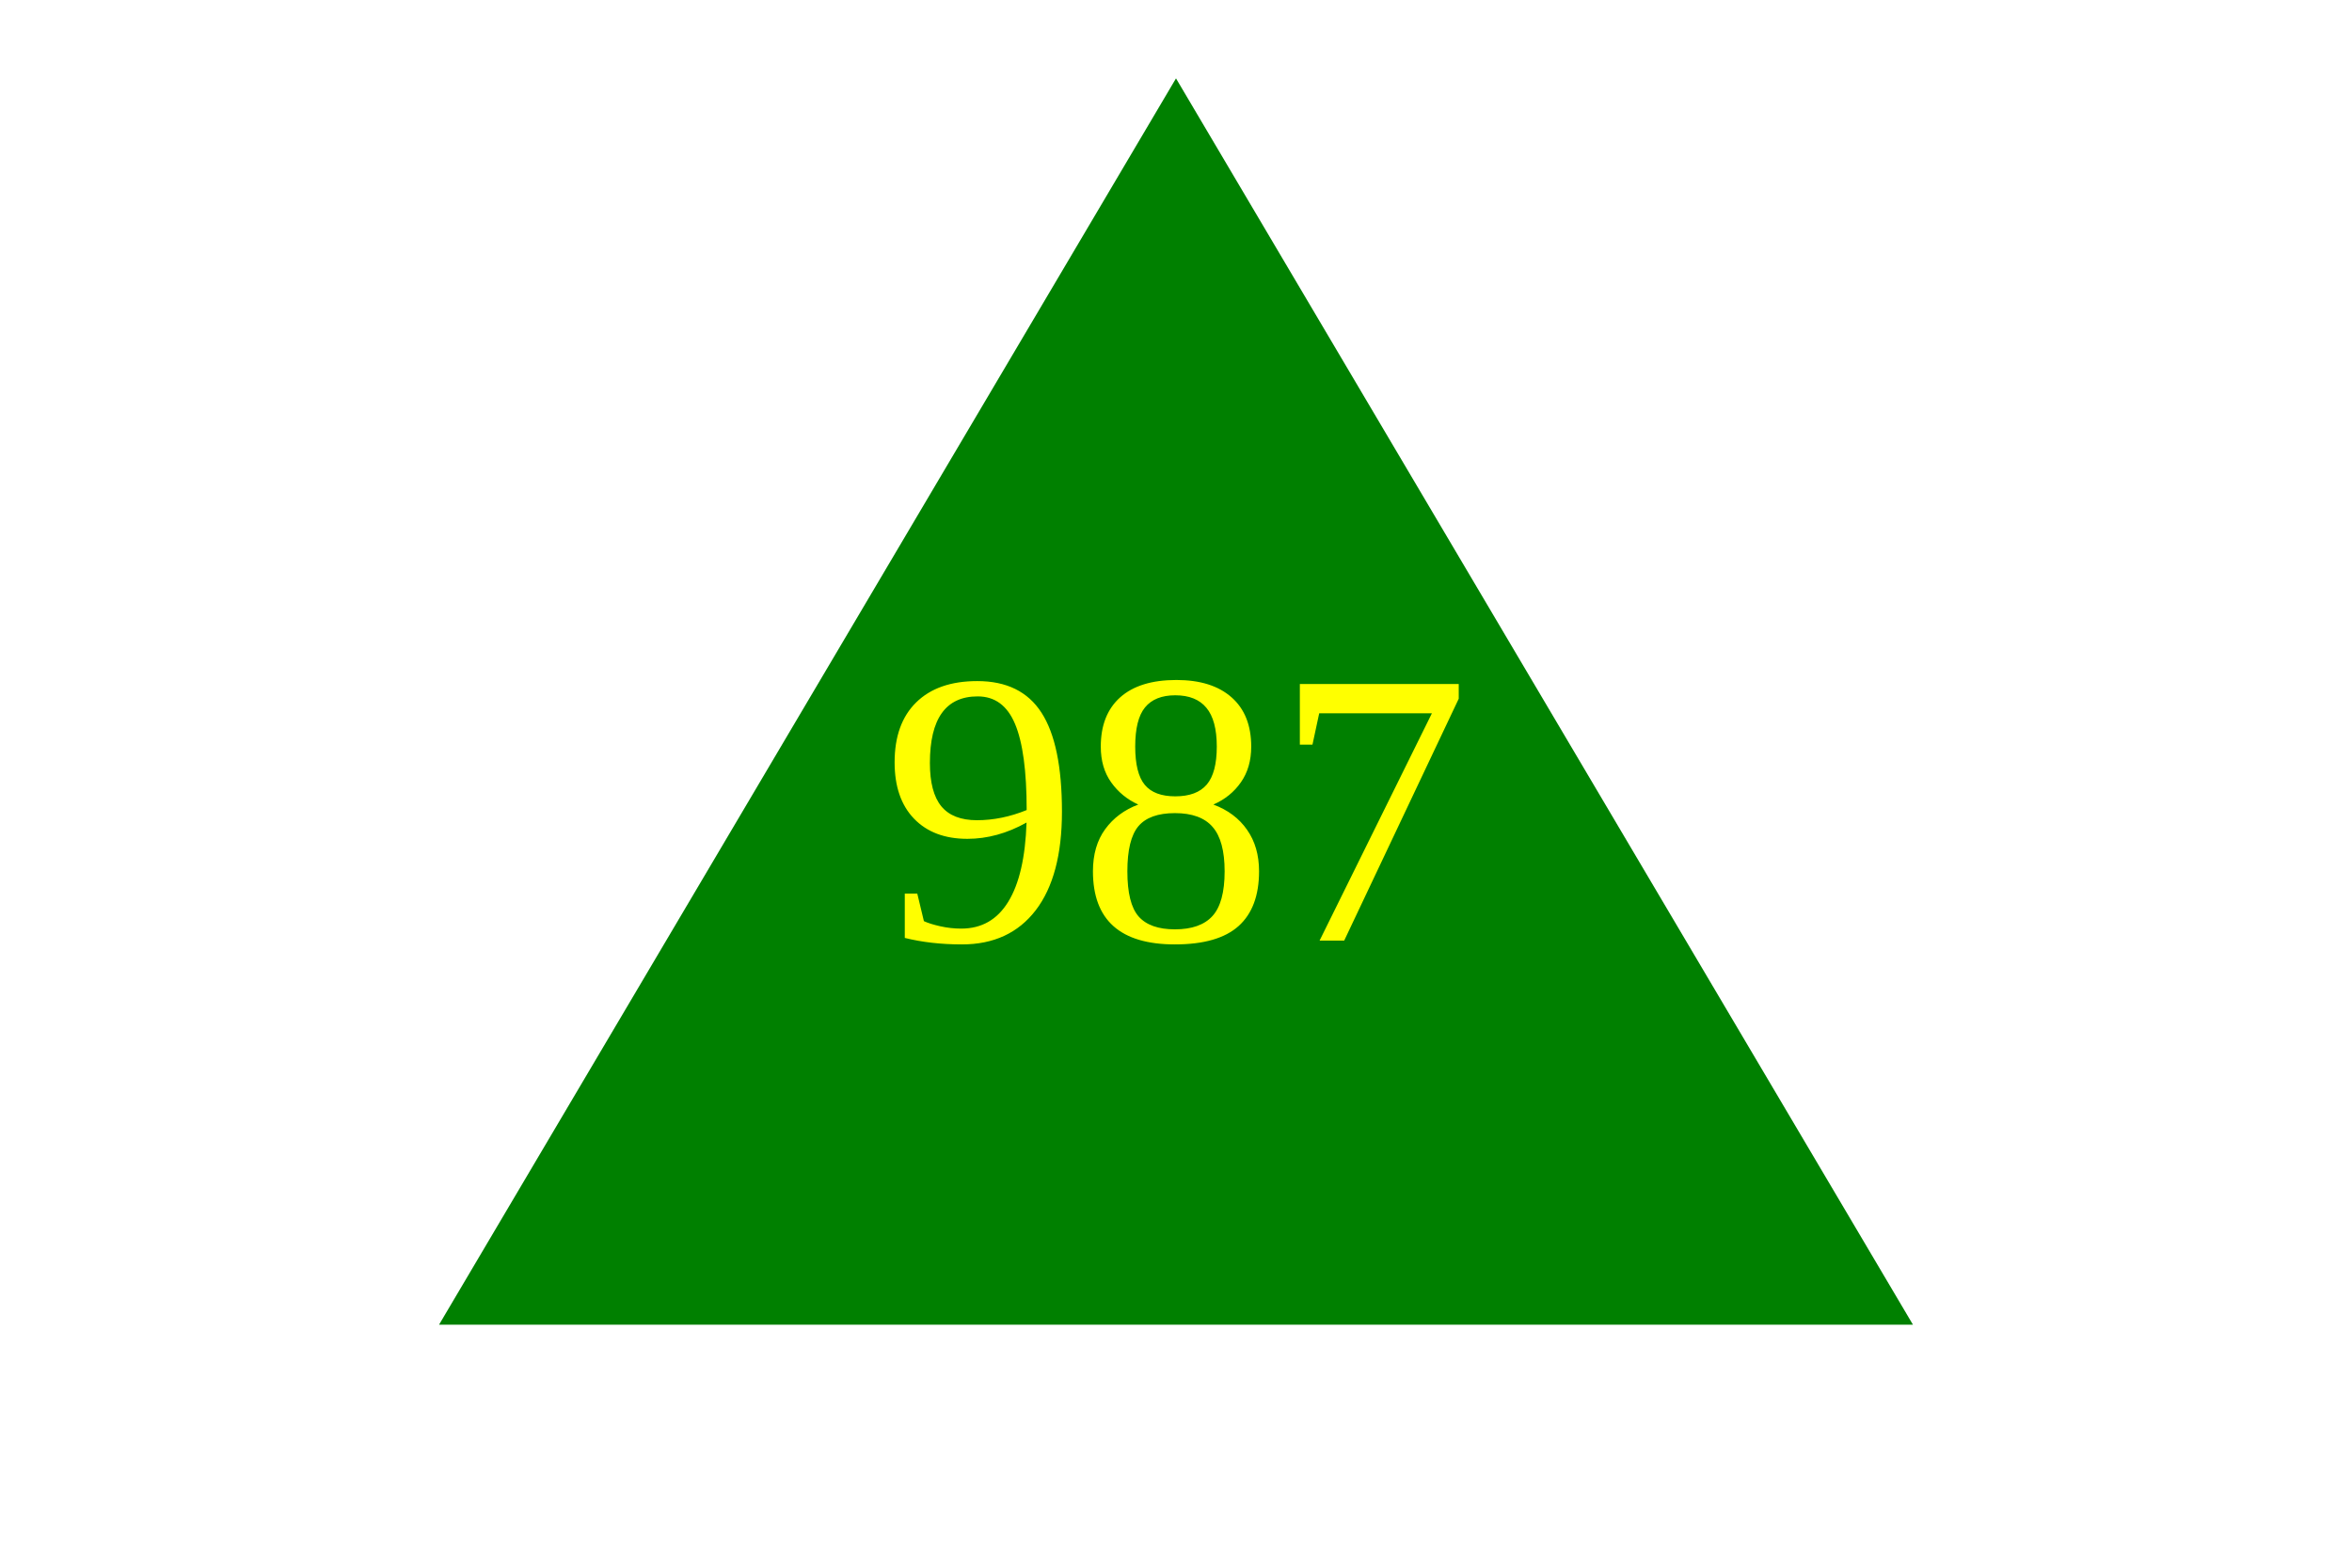
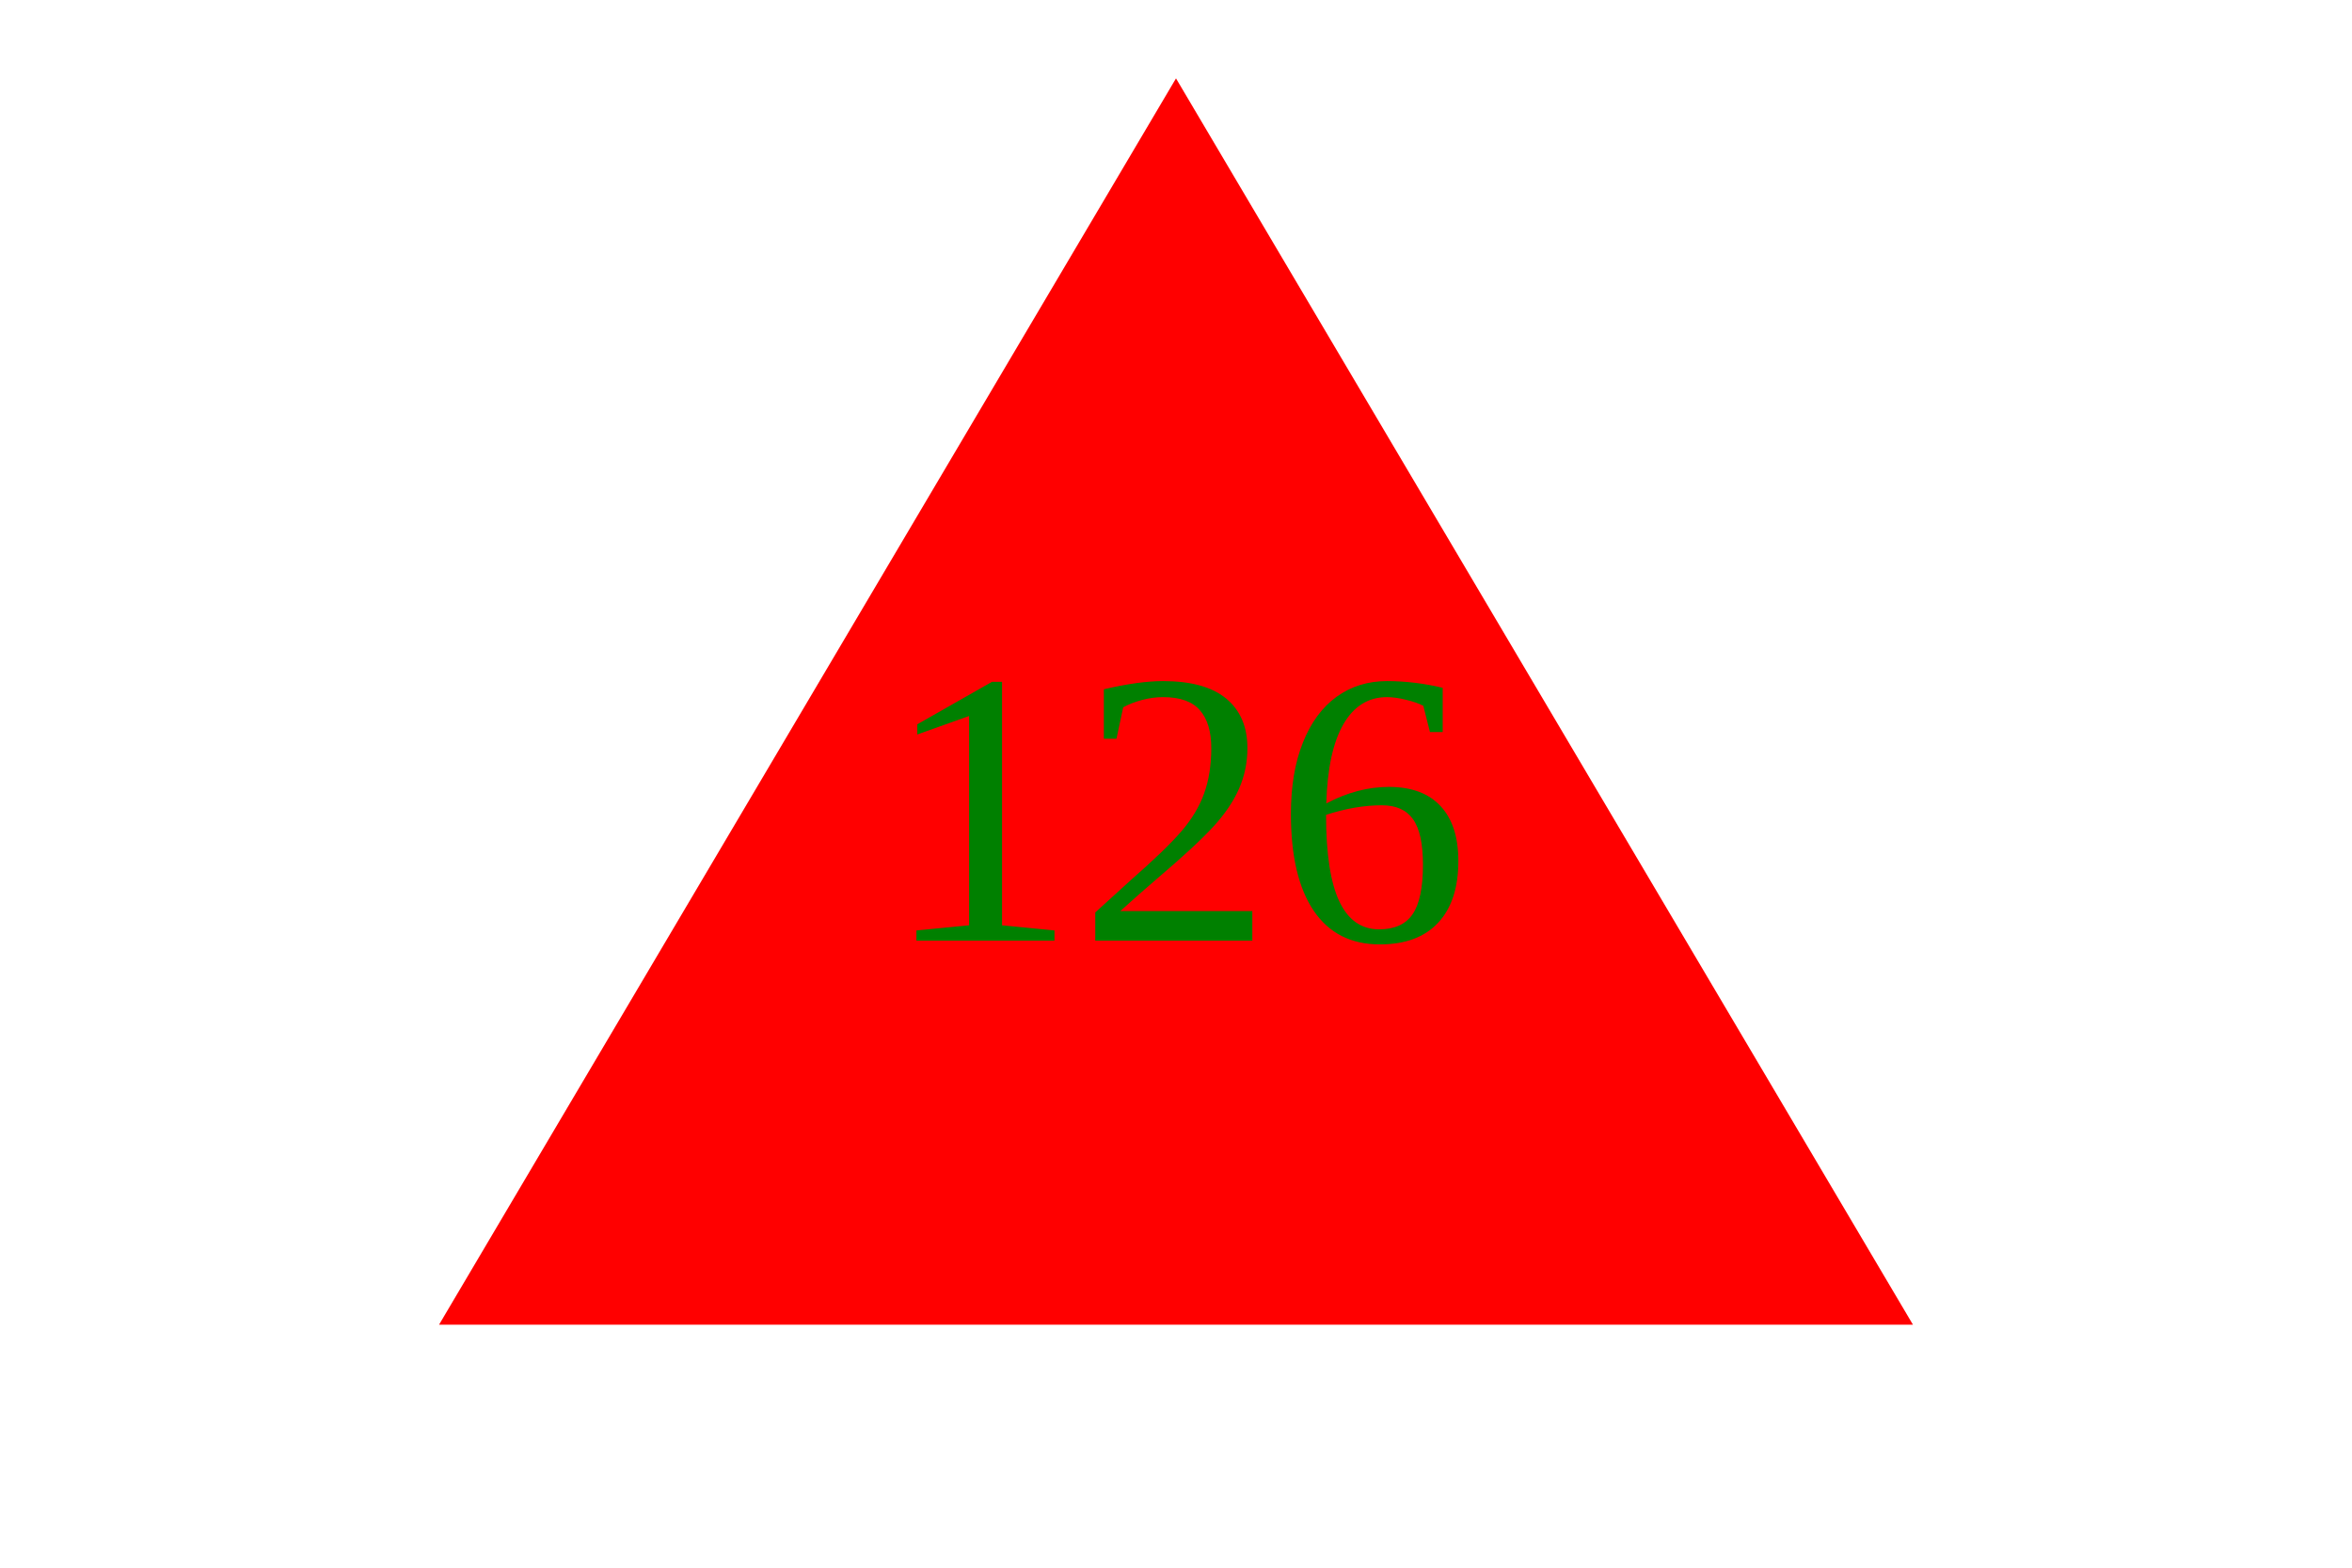
<svg xmlns="http://www.w3.org/2000/svg" width="300" height="200" version="1.1">
-   <polygon points="150, 10 244, 169 56, 169" fill="green" />
-   <text x="150" y="120" fill="yellow" font-size="50" text-anchor="middle">987</text>
+   <polygon points="150, 10 244, 169 56, 169" fill="red" />
+   <text x="150" y="120" fill="green" font-size="50" text-anchor="middle">126</text>
</svg>
